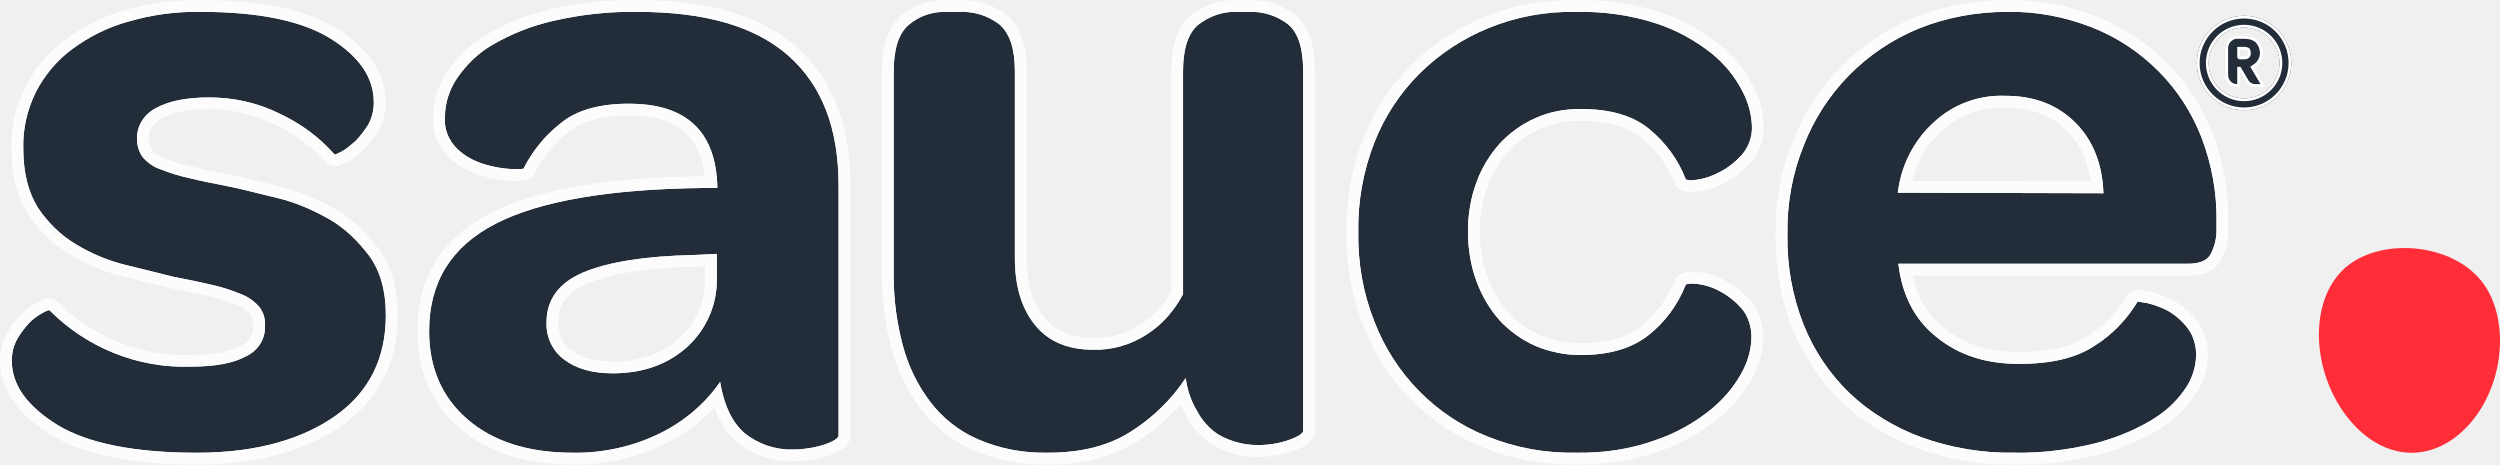
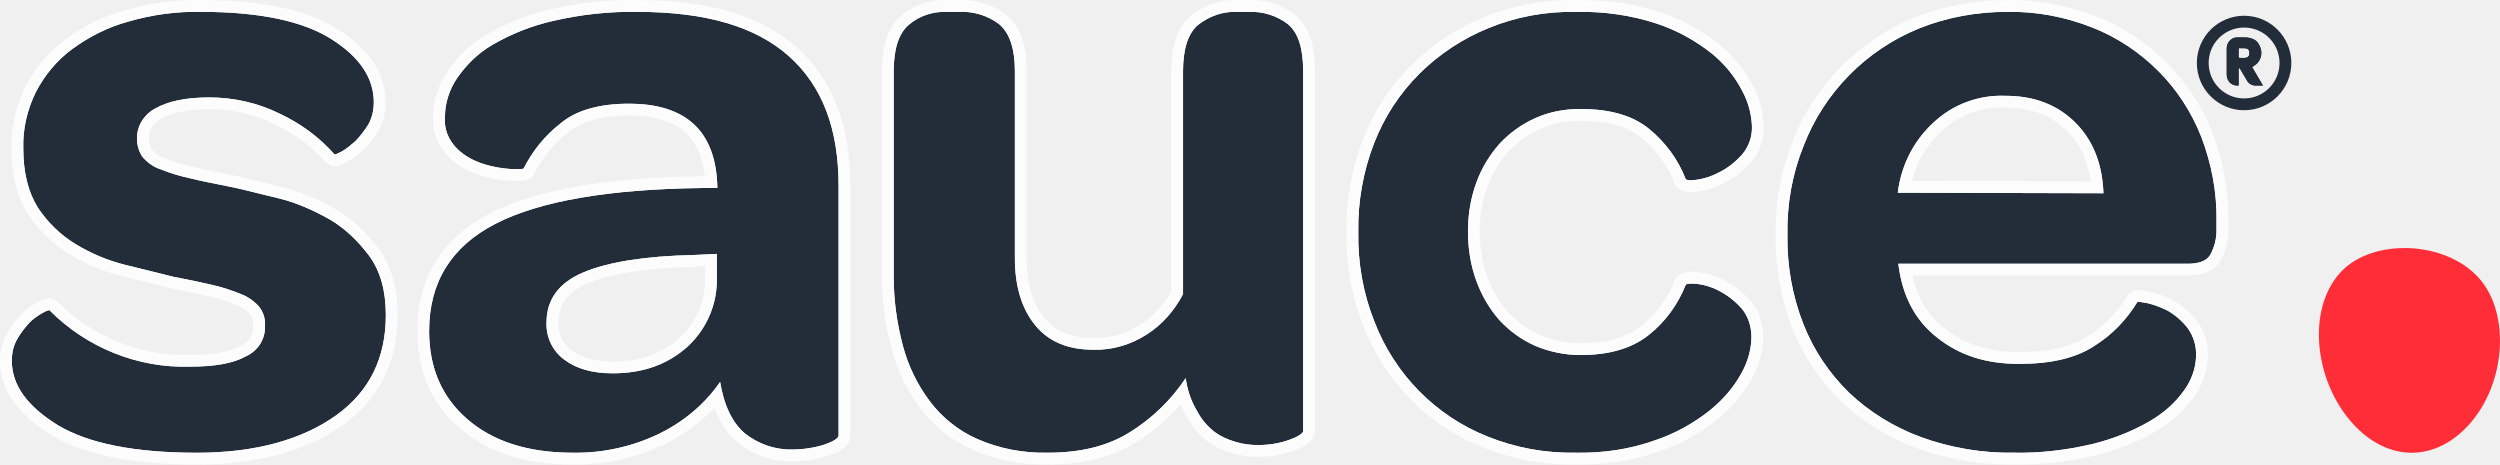
<svg xmlns="http://www.w3.org/2000/svg" width="635" height="118" viewBox="0 0 635 118" fill="none">
  <path fill-rule="evenodd" clip-rule="evenodd" d="M570 25C574.971 25 579 20.971 579 16C579 11.029 574.971 7 570 7C565.029 7 561 11.029 561 16C561 20.971 565.029 25 570 25ZM570 28C576.627 28 582 22.627 582 16C582 9.373 576.627 4 570 4C563.373 4 558 9.373 558 16C558 22.627 563.373 28 570 28Z" fill="#232D3A" />
-   <path fill-rule="evenodd" clip-rule="evenodd" d="M579.7 16C579.7 21.357 575.357 25.7 570 25.7C564.643 25.7 560.3 21.357 560.3 16C560.3 10.643 564.643 6.3 570 6.3C575.357 6.3 579.7 10.643 579.7 16ZM570 27.3C576.241 27.3 581.3 22.241 581.3 16C581.3 9.759 576.241 4.7 570 4.7C563.759 4.7 558.7 9.759 558.7 16C558.7 22.241 563.759 27.3 570 27.3ZM579 16C579 20.971 574.971 25 570 25C565.029 25 561 20.971 561 16C561 11.029 565.029 7 570 7C574.971 7 579 11.029 579 16ZM582 16C582 22.627 576.627 28 570 28C563.373 28 558 22.627 558 16C558 9.373 563.373 4 570 4C576.627 4 582 9.373 582 16Z" fill="white" />
  <path d="M573.552 15.816C574.101 15.13 574.376 14.306 574.376 13.482C574.376 12.383 573.964 11.422 573.277 10.598C572.591 9.912 571.492 9.5 570.119 9.5H568.197C566.824 9.5 565.588 10.736 565.588 12.246V18.974C565.588 20.485 566.687 21.721 568.197 21.721H568.609V17.327H568.884L570.669 20.348C571.081 21.171 571.904 21.721 572.866 21.721H574.788L572.042 17.052C572.191 16.94 572.34 16.838 572.486 16.738C572.879 16.471 573.252 16.216 573.552 15.816ZM571.355 13.482C571.355 14.306 570.943 14.718 569.982 14.718H568.884C568.746 14.718 568.609 14.581 568.609 14.443V12.246H569.982C570.531 12.246 570.806 12.383 571.081 12.521C571.218 12.795 571.355 13.07 571.355 13.482Z" fill="#232D3A" />
  <path fill-rule="evenodd" clip-rule="evenodd" d="M573.552 15.816C574.101 15.13 574.376 14.306 574.376 13.482C574.376 12.383 573.964 11.422 573.277 10.598C572.591 9.912 571.492 9.5 570.119 9.5H568.197C566.824 9.5 565.588 10.736 565.588 12.246V18.974C565.588 20.485 566.687 21.721 568.197 21.721H568.609V17.327H568.884L570.669 20.348C571.081 21.171 571.904 21.721 572.866 21.721H574.788L572.042 17.052C572.191 16.94 572.34 16.838 572.486 16.738C572.879 16.471 573.252 16.216 573.552 15.816ZM569.982 14.718C570.943 14.718 571.355 14.306 571.355 13.482C571.355 13.07 571.218 12.795 571.081 12.521C570.806 12.383 570.531 12.246 569.982 12.246H568.609V14.443C568.609 14.581 568.746 14.718 568.884 14.718H569.982Z" fill="#232D3A" />
-   <path fill-rule="evenodd" clip-rule="evenodd" d="M565.238 12.246C565.238 10.554 566.619 9.15 568.197 9.15H570.119C571.557 9.15 572.755 9.581 573.525 10.351L573.536 10.362L573.546 10.374C574.276 11.25 574.726 12.289 574.726 13.482C574.726 14.382 574.426 15.282 573.829 16.031C573.494 16.475 573.082 16.756 572.7 17.016L572.684 17.028C572.623 17.069 572.564 17.109 572.505 17.15L575.4 22.07H572.866C571.769 22.07 570.831 21.445 570.361 20.515L568.959 18.142V22.07H568.197C566.47 22.07 565.238 20.654 565.238 18.974V12.246ZM568.197 9.85C567.029 9.85 565.938 10.917 565.938 12.246V18.974C565.938 20.315 566.903 21.37 568.197 21.37H568.259V16.977H569.083L570.976 20.18L570.982 20.191C571.337 20.903 572.044 21.37 572.866 21.37H574.176L571.581 16.96L571.832 16.772C571.987 16.655 572.142 16.55 572.286 16.451L572.289 16.449C572.687 16.178 573.012 15.953 573.272 15.606L573.279 15.597C573.777 14.974 574.026 14.228 574.026 13.482C574.026 12.484 573.656 11.604 573.019 10.835C572.414 10.238 571.419 9.85 570.119 9.85H568.197ZM568.259 11.896H569.982C570.611 11.896 570.943 12.06 571.237 12.208L571.341 12.26L571.399 12.375C571.537 12.65 571.705 12.987 571.705 13.482C571.705 13.948 571.588 14.369 571.266 14.666C570.951 14.957 570.504 15.068 569.982 15.068H568.884C568.701 15.068 568.548 14.98 568.447 14.879C568.347 14.779 568.259 14.626 568.259 14.443V11.896ZM568.959 12.596V14.368H569.982C570.422 14.368 570.661 14.272 570.792 14.152C570.916 14.037 571.005 13.84 571.005 13.482C571.005 13.202 570.928 13.007 570.819 12.782C570.604 12.678 570.387 12.596 569.982 12.596H568.959Z" fill="white" />
  <path d="M626.721 108.29C636.925 97.456 637.865 78.227 628.601 69.559C619.874 61.163 602.823 60.757 594.901 68.747C585.503 78.227 587.651 98.133 599.063 109.103C607.656 117.228 618.531 116.957 626.721 108.29Z" fill="#FF2D38" />
  <path d="M50.083 115C34.25 115 22.444 112.661 14.667 107.984C6.889 103.169 3 97.803 3 91.612C3 89.686 3.417 87.76 4.389 86.109C5.222 84.596 6.333 83.22 7.444 81.982C8.417 81.019 9.528 80.194 10.778 79.506C11.75 78.956 12.444 78.68 12.583 78.818C22.028 88.311 34.944 93.538 48.278 93.126C54.528 93.126 59.25 92.3 62.444 90.512C65.5 89.136 67.444 86.109 67.305 82.808C67.444 81.019 66.889 79.231 65.778 77.855C64.528 76.479 63 75.379 61.194 74.691C58.833 73.728 56.333 72.902 53.833 72.352C50.917 71.664 47.583 70.976 43.972 70.288C40.222 69.325 36.194 68.362 31.75 67.262C27.306 66.161 23.139 64.373 19.25 62.034C15.361 59.695 12.167 56.531 9.667 52.816C7.167 48.827 5.917 43.874 5.917 37.683C5.778 32.731 6.889 27.916 9.111 23.376C11.333 19.111 14.389 15.396 18.278 12.507C22.583 9.343 27.444 6.867 32.583 5.491C38.694 3.703 44.944 2.877 51.194 3.015C65.917 3.015 76.889 5.354 84.111 9.893C91.333 14.433 94.944 19.799 94.944 25.99C94.944 27.916 94.528 29.842 93.555 31.63C92.583 33.144 91.472 34.657 90.222 35.895C89.111 36.858 88 37.821 86.75 38.509C85.639 39.059 85.083 39.334 84.944 39.197C81.056 34.794 76.333 31.355 71.055 28.879C65.5 26.127 59.389 24.751 53.139 24.751C47.167 24.751 42.722 25.715 39.528 27.503C36.611 29.016 34.667 32.043 34.806 35.345C34.806 36.995 35.361 38.784 36.333 40.022C37.583 41.398 39.111 42.498 40.917 43.049C43.278 44.012 45.639 44.7 48.139 45.25C50.917 45.938 54.25 46.626 57.861 47.314C61.472 48.001 65.917 49.24 70.639 50.34C75.222 51.441 79.528 53.367 83.694 55.706C87.722 58.044 91.056 61.346 93.833 65.061C96.611 68.913 98 73.865 98 80.056C98 90.924 93.833 99.454 85.361 105.507C76.889 111.561 65.083 115 50.083 115Z" fill="#232D3A" />
  <path fill-rule="evenodd" clip-rule="evenodd" d="M13.104 110.545L13.088 110.534C4.91 105.472 0 99.306 0 91.612C0 89.285 0.499 86.822 1.781 84.625C2.774 82.834 4.05 81.273 5.212 79.979L5.271 79.913L5.333 79.851C6.507 78.688 7.839 77.701 9.316 76.886C9.853 76.583 10.409 76.299 10.915 76.105C11.153 76.013 11.517 75.886 11.932 75.824C12.138 75.793 12.487 75.756 12.903 75.812C13.306 75.866 14.046 76.044 14.694 76.687L14.702 76.694L14.71 76.702C23.58 85.617 35.697 90.514 48.185 90.127L48.231 90.126H48.278C54.369 90.126 58.464 89.302 60.979 87.894L61.093 87.83L61.213 87.776C63.205 86.879 64.393 84.951 64.308 82.934L64.301 82.754L64.315 82.575C64.392 81.573 64.088 80.571 63.494 79.803C62.544 78.777 61.422 77.988 60.126 77.494L60.094 77.482L60.062 77.469C57.825 76.556 55.49 75.788 53.188 75.282L53.166 75.277L53.145 75.272C50.285 74.598 46.998 73.919 43.411 73.236L43.318 73.218L43.226 73.194C40.778 72.566 38.224 71.94 35.493 71.271C34.057 70.92 32.572 70.556 31.029 70.174C26.27 68.995 21.827 67.084 17.704 64.605C13.406 62.02 9.9 58.536 7.178 54.492L7.151 54.451L7.125 54.41C4.257 49.833 2.922 44.302 2.917 37.725C2.771 32.27 4.002 26.991 6.417 22.057L6.433 22.023L6.451 21.989C8.866 17.354 12.208 13.279 16.489 10.099L16.495 10.095L16.501 10.09C21.057 6.742 26.241 4.089 31.774 2.602C38.156 0.738 44.69 -0.126 51.227 0.015C66.153 0.018 77.787 2.375 85.708 7.354C93.438 12.213 97.944 18.399 97.944 25.99C97.944 28.354 97.431 30.783 96.191 33.063L96.139 33.159L96.08 33.252C95.049 34.855 93.802 36.571 92.333 38.026L92.263 38.097L92.094 38.242C91.045 39.152 89.728 40.294 88.196 41.137L88.139 41.168L87.999 41.238C87.517 41.477 87.014 41.726 86.616 41.889C86.42 41.968 86.055 42.111 85.629 42.183L85.627 42.183C85.389 42.223 83.978 42.462 82.833 41.328L82.762 41.258L82.696 41.183C79.096 37.107 74.712 33.908 69.781 31.595L69.752 31.581L69.724 31.567C64.6 29.029 58.947 27.751 53.139 27.751C47.442 27.751 43.57 28.678 40.993 30.121L40.952 30.144L40.909 30.166C38.919 31.198 37.718 33.198 37.803 35.219L37.806 35.282V35.345C37.806 36.375 38.16 37.443 38.636 38.094C39.588 39.117 40.647 39.83 41.791 40.179L41.923 40.219L42.05 40.271C44.221 41.156 46.413 41.798 48.784 42.32L48.822 42.328L48.86 42.338C51.559 43.006 54.83 43.682 58.422 44.367C60.743 44.809 63.476 45.49 66.314 46.197C67.967 46.61 69.656 47.031 71.32 47.419L71.33 47.421L71.339 47.423C76.278 48.609 80.847 50.667 85.163 53.09L85.182 53.1L85.201 53.111C89.666 55.704 93.286 59.319 96.236 63.264L96.251 63.285L96.267 63.306C99.507 67.799 101 73.418 101 80.056C101 91.82 96.423 101.291 87.105 107.948C77.99 114.461 65.52 118 50.083 118C34.059 118 21.596 115.652 13.12 110.555L13.104 110.545ZM36.333 40.022C35.361 38.784 34.806 36.995 34.806 35.345C34.667 32.043 36.611 29.016 39.528 27.503C42.722 25.715 47.167 24.751 53.139 24.751C59.389 24.751 65.5 26.127 71.055 28.879C76.333 31.355 81.055 34.794 84.944 39.197C85.083 39.334 85.639 39.059 86.75 38.509C88 37.821 89.111 36.858 90.222 35.895C91.472 34.657 92.583 33.144 93.555 31.63C94.528 29.842 94.944 27.916 94.944 25.99C94.944 19.799 91.333 14.433 84.111 9.893C76.889 5.354 65.917 3.015 51.194 3.015C44.944 2.877 38.694 3.703 32.583 5.491C27.444 6.867 22.583 9.343 18.278 12.507C14.389 15.396 11.333 19.111 9.111 23.376C6.889 27.916 5.778 32.731 5.917 37.683C5.917 43.874 7.167 48.827 9.667 52.816C12.167 56.531 15.361 59.695 19.25 62.034C23.139 64.373 27.306 66.161 31.75 67.262C33.275 67.639 34.751 68.001 36.183 68.352C38.926 69.023 41.509 69.656 43.972 70.288C47.583 70.976 50.917 71.664 53.833 72.352C56.333 72.902 58.833 73.728 61.194 74.691C63 75.379 64.528 76.479 65.778 77.855C66.889 79.231 67.444 81.019 67.305 82.808C67.444 86.109 65.5 89.136 62.444 90.512C59.25 92.3 54.528 93.126 48.278 93.126C34.944 93.538 22.028 88.311 12.583 78.818C12.444 78.68 11.75 78.956 10.778 79.506C9.528 80.194 8.417 81.019 7.444 81.982C6.333 83.22 5.222 84.596 4.389 86.109C3.417 87.76 3 89.686 3 91.612C3 97.803 6.889 103.169 14.667 107.984C22.444 112.661 34.25 115 50.083 115C65.083 115 76.889 111.561 85.361 105.507C93.833 99.454 98 90.924 98 80.056C98 73.865 96.611 68.913 93.833 65.061C91.056 61.346 87.722 58.044 83.694 55.706C79.528 53.367 75.222 51.441 70.639 50.34C68.86 49.926 67.121 49.492 65.45 49.075C62.686 48.385 60.112 47.742 57.861 47.314C54.25 46.626 50.917 45.938 48.139 45.25C45.639 44.7 43.278 44.012 40.917 43.049C39.111 42.498 37.583 41.398 36.333 40.022Z" fill="#FCFCFC" />
  <path d="M159.752 26.343C152.264 26.343 146.301 27.99 142.28 31.421C138.397 34.44 135.208 38.419 132.989 42.811C132.989 42.948 131.88 42.948 129.939 42.948C127.581 42.811 125.224 42.399 123.005 41.713C120.371 40.889 118.013 39.654 116.072 37.733C113.853 35.538 112.744 32.656 113.021 29.637C113.021 26.206 114.131 22.776 116.072 19.894C118.429 16.463 121.48 13.444 125.085 11.386C129.8 8.641 134.931 6.583 140.339 5.348C147.411 3.701 154.76 2.878 161.971 3.015C179.165 3.015 191.923 6.72 200.381 14.267C208.84 21.815 213 32.656 213 47.202V110.601C213 111.287 211.752 112.11 209.395 112.934C206.76 113.757 203.987 114.169 201.352 114.169C196.915 114.306 192.616 112.796 189.149 110.052C185.96 107.307 183.88 102.916 182.909 97.015C179.027 102.642 173.619 107.17 167.379 110.189C160.584 113.483 152.957 115.129 145.469 114.992C134.099 114.992 125.224 112.11 118.707 106.484C112.189 100.858 109 93.31 109 84.116C109 71.628 114.685 62.571 125.917 56.808C137.149 51.044 154.76 48.025 178.611 47.751H182.216C181.939 33.479 174.451 26.343 159.752 26.343ZM155.592 94.82C163.496 94.82 169.736 92.487 174.728 87.958C179.581 83.43 182.216 77.117 182.077 70.668V64.493L176.253 64.767C163.773 65.041 154.483 66.551 148.243 69.158C142.003 71.766 138.813 76.02 138.813 81.92C138.675 85.626 140.339 89.193 143.389 91.389C146.301 93.585 150.323 94.82 155.592 94.82Z" fill="#232D3A" />
  <path fill-rule="evenodd" clip-rule="evenodd" d="M144.175 33.747L144.121 33.789C140.645 36.493 137.754 40.074 135.725 44.048C135.509 44.527 135.199 44.876 134.954 45.091C134.566 45.43 134.184 45.591 134.015 45.656C133.659 45.793 133.338 45.841 133.212 45.859C132.904 45.904 132.564 45.92 132.291 45.929C131.721 45.948 130.919 45.948 129.998 45.948H129.851L129.764 45.943C127.18 45.792 124.583 45.341 122.119 44.579L122.11 44.576C119.144 43.649 116.327 42.206 113.962 39.866C111.179 37.112 109.704 33.418 110.022 29.502C110.05 25.482 111.356 21.524 113.584 18.218L113.592 18.206L113.599 18.195C116.165 14.461 119.529 11.106 123.587 8.787C128.551 5.898 133.959 3.728 139.665 2.424C146.953 0.728 154.537 -0.125 161.999 0.015C179.539 0.019 193.147 3.792 202.379 12.029C211.644 20.297 216 32.057 216 47.202V110.601C216 111.711 215.496 112.546 215.083 113.048C214.664 113.555 214.163 113.941 213.717 114.231C212.82 114.814 211.662 115.32 210.384 115.766L210.337 115.782L210.29 115.797C207.379 116.707 204.321 117.164 201.398 117.169C196.231 117.317 191.266 115.554 187.287 112.404L187.239 112.366L187.192 112.326C184.618 110.111 182.746 107.123 181.472 103.549C177.844 107.401 173.489 110.565 168.687 112.889C161.471 116.387 153.387 118.133 145.442 117.992C133.576 117.987 123.944 114.969 116.746 108.755C109.496 102.496 106 94.082 106 84.116C106 77.403 107.534 71.449 110.699 66.357C113.861 61.269 118.54 57.221 124.548 54.139C136.418 48.048 154.605 45.027 178.576 44.751L178.593 44.751H179.025C178.476 39.761 176.814 36.241 174.322 33.867C171.334 31.019 166.656 29.343 159.752 29.343C152.632 29.343 147.49 30.919 144.227 33.703L144.175 33.747ZM182.041 44.751C180.812 32.479 173.382 26.343 159.752 26.343C152.264 26.343 146.301 27.99 142.28 31.421C138.397 34.44 135.208 38.419 132.989 42.811C132.989 42.948 131.88 42.948 129.939 42.948C127.581 42.811 125.224 42.399 123.005 41.713C120.371 40.889 118.013 39.654 116.072 37.733C113.853 35.538 112.744 32.656 113.021 29.637C113.021 26.206 114.131 22.776 116.072 19.894C118.429 16.463 121.48 13.444 125.085 11.386C129.8 8.641 134.931 6.583 140.339 5.348C147.411 3.701 154.76 2.878 161.971 3.015C179.165 3.015 191.923 6.72 200.381 14.267C208.84 21.815 213 32.656 213 47.202V110.601C213 111.287 211.752 112.11 209.395 112.934C206.76 113.757 203.987 114.169 201.352 114.169C196.915 114.306 192.616 112.796 189.149 110.052C186.703 107.947 184.91 104.873 183.769 100.893C183.422 99.684 183.136 98.391 182.909 97.015C182.155 98.108 181.344 99.159 180.48 100.166C176.895 104.344 172.407 107.756 167.379 110.189C160.584 113.483 152.957 115.129 145.469 114.992C134.099 114.992 125.224 112.11 118.707 106.484C112.189 100.858 109 93.31 109 84.116C109 71.628 114.685 62.571 125.917 56.808C137.149 51.044 154.76 48.025 178.611 47.751H182.216C182.196 46.713 182.138 45.713 182.041 44.751ZM179.077 70.7V67.637L176.357 67.765L176.319 67.766C163.973 68.038 155.125 69.534 149.399 71.926C146.638 73.08 144.774 74.505 143.598 76.091C142.444 77.648 141.813 79.543 141.813 81.92V81.977L141.811 82.032C141.709 84.772 142.937 87.367 145.142 88.954L145.169 88.974L145.195 88.994C147.452 90.695 150.781 91.82 155.592 91.82C162.834 91.82 168.323 89.711 172.697 85.751C176.919 81.803 179.198 76.317 179.078 70.732L179.077 70.7ZM176.253 64.767C163.773 65.041 154.483 66.551 148.243 69.158C142.003 71.766 138.813 76.02 138.813 81.92C138.675 85.626 140.339 89.193 143.389 91.389C146.301 93.585 150.323 94.82 155.592 94.82C163.496 94.82 169.736 92.487 174.728 87.958C179.581 83.43 182.216 77.117 182.077 70.668V64.493L176.253 64.767Z" fill="#FCFCFC" />
  <path d="M301.169 96.026C297.508 101.562 292.627 106.268 287.068 109.729C281.373 113.328 274.458 114.988 266.186 114.988C260.085 115.127 253.983 114.02 248.288 111.528C243.542 109.452 239.339 106.13 236.22 101.978C232.966 97.687 230.661 92.842 229.305 87.721C227.814 82.046 227 76.233 227 70.281V18.099C227 12.562 228.22 8.548 230.797 6.333C233.508 3.98 237.034 2.873 240.559 3.012H243.814C247.339 2.873 251 3.98 253.847 6.195C256.424 8.41 257.78 12.285 257.78 18.099V65.575C257.78 72.772 259.542 78.447 262.932 82.6C266.322 86.752 271.203 88.828 277.712 88.828C282.458 88.967 287.203 87.582 291.271 84.953C295.203 82.461 298.322 78.862 300.492 74.71V18.099C300.492 12.562 301.712 8.548 304.288 6.333C307.136 4.119 310.525 2.873 314.186 3.012H317.169C320.831 2.873 324.356 3.98 327.203 6.195C329.78 8.41 331 12.285 331 18.099V109.452C331 110.006 329.915 110.836 327.61 111.667C325.034 112.635 322.186 113.051 319.475 113.051C317.576 113.051 315.542 112.774 313.78 112.22C311.881 111.667 309.983 110.836 308.356 109.59C306.593 108.206 305.102 106.407 304.017 104.331C302.525 101.839 301.576 99.071 301.169 96.026Z" fill="#232D3A" />
  <path fill-rule="evenodd" clip-rule="evenodd" d="M226.405 88.489L226.404 88.484C224.852 82.579 224 76.509 224 70.281V18.099C224 12.301 225.247 7.152 228.836 4.063C232.158 1.183 236.42 -0.139 240.615 0.012H243.757C247.94 -0.138 252.276 1.172 255.689 3.827L255.747 3.872L255.803 3.92C259.357 6.975 260.78 11.936 260.78 18.099V65.575C260.78 72.292 262.42 77.229 265.256 80.702C267.96 84.015 271.903 85.828 277.712 85.828H277.756L277.799 85.829C281.907 85.949 286.059 84.75 289.642 82.433L289.654 82.426L289.666 82.418C292.904 80.367 295.559 77.422 297.492 73.953V18.099C297.492 12.298 298.74 7.147 302.333 4.059L302.388 4.011L302.446 3.965C305.769 1.381 309.817 -0.141 314.241 0.012H317.115C321.439 -0.139 325.639 1.178 329.045 3.827L329.103 3.872L329.159 3.92C332.752 7.008 334 12.021 334 18.099V109.452C334 110.562 333.475 111.375 333.118 111.812C332.735 112.282 332.276 112.65 331.857 112.936C331.015 113.509 329.918 114.023 328.647 114.482C325.675 115.596 322.466 116.051 319.475 116.051C317.323 116.051 314.993 115.742 312.91 115.092C310.779 114.467 308.526 113.499 306.532 111.972L306.518 111.961L306.503 111.95C304.419 110.313 302.672 108.207 301.399 105.797C300.808 104.802 300.294 103.771 299.855 102.705C296.612 106.446 292.815 109.684 288.662 112.27C282.373 116.242 274.873 117.984 266.22 117.988C259.721 118.131 253.195 116.949 247.086 114.277C241.869 111.994 237.255 108.349 233.826 103.784C230.327 99.17 227.856 93.969 226.405 88.489ZM236.22 101.978C239.339 106.13 243.542 109.452 248.288 111.528C253.983 114.02 260.085 115.127 266.186 114.988C274.458 114.988 281.373 113.328 287.068 109.729C291.48 106.982 295.465 103.451 298.752 99.343C299.607 98.275 300.414 97.168 301.169 96.026C301.353 97.4 301.647 98.719 302.052 99.981C302.544 101.514 303.199 102.964 304.017 104.331C305.102 106.407 306.593 108.206 308.356 109.59C309.983 110.836 311.881 111.667 313.78 112.22C315.542 112.774 317.576 113.051 319.475 113.051C322.186 113.051 325.034 112.635 327.61 111.667C329.915 110.836 331 110.006 331 109.452V18.099C331 12.285 329.78 8.41 327.203 6.195C324.356 3.98 320.831 2.873 317.169 3.012H314.186C310.525 2.873 307.136 4.119 304.288 6.333C301.712 8.548 300.492 12.562 300.492 18.099V74.71C298.322 78.862 295.203 82.461 291.271 84.953C287.203 87.582 282.458 88.967 277.712 88.828C271.203 88.828 266.322 86.752 262.932 82.6C259.542 78.447 257.78 72.772 257.78 65.575V18.099C257.78 12.285 256.424 8.41 253.847 6.195C251 3.98 247.339 2.873 243.814 3.012H240.559C237.034 2.873 233.508 3.98 230.797 6.333C228.22 8.548 227 12.562 227 18.099V70.281C227 76.233 227.814 82.046 229.305 87.721C230.661 92.842 232.966 97.687 236.22 101.978Z" fill="#FCFCFC" />
  <path d="M400.179 114.987C392.509 115.124 384.974 113.754 377.842 110.876C364.655 105.667 354.159 94.977 349.046 81.546C346.22 74.419 344.875 66.744 345.009 58.931C344.875 51.256 346.22 43.581 349.046 36.317C351.603 29.739 355.505 23.708 360.618 18.637C365.597 13.703 371.652 9.729 378.111 7.124C385.108 4.246 392.643 2.876 400.313 3.013C407.31 2.876 414.308 3.835 420.901 6.028C425.88 7.673 430.589 10.277 434.761 13.566C437.99 16.17 440.681 19.459 442.565 23.16C444.045 25.901 444.853 28.916 444.987 31.931C445.122 34.673 444.18 37.277 442.431 39.333C440.816 41.114 438.932 42.622 436.779 43.718C435.03 44.678 433.011 45.363 431.128 45.637C429.378 45.911 428.436 45.774 428.167 45.5C426.283 40.566 423.054 36.18 418.883 32.754C414.711 29.328 408.925 27.683 401.39 27.683C397.488 27.683 393.585 28.368 389.952 30.013C386.588 31.52 383.493 33.713 380.937 36.454C378.38 39.333 376.362 42.622 375.016 46.322C373.536 50.297 372.863 54.546 372.863 58.794C372.863 63.043 373.536 67.429 375.016 71.403C376.362 75.104 378.38 78.53 380.937 81.409C383.493 84.15 386.588 86.343 389.952 87.85C393.585 89.358 397.488 90.18 401.39 90.18C408.656 90.18 414.442 88.535 418.748 85.109C422.919 81.82 426.149 77.434 428.167 72.363C428.302 72.089 429.244 71.952 430.993 72.089C433.011 72.363 434.895 72.911 436.645 73.871C438.798 74.967 440.681 76.475 442.296 78.256C444.18 80.449 444.987 83.327 444.853 86.206C444.718 89.221 443.776 92.236 442.296 94.84C440.278 98.54 437.452 101.693 434.223 104.297C430.051 107.586 425.342 110.19 420.363 111.835C413.904 114.165 407.041 115.124 400.179 114.987Z" fill="#232D3A" />
  <path fill-rule="evenodd" clip-rule="evenodd" d="M430.993 72.089C433.011 72.363 434.895 72.911 436.645 73.871C438.798 74.967 440.681 76.475 442.296 78.256C444.18 80.449 444.987 83.327 444.853 86.206C444.718 89.221 443.776 92.236 442.296 94.84C440.278 98.54 437.452 101.693 434.223 104.297C430.051 107.586 425.342 110.19 420.363 111.835C413.904 114.165 407.041 115.124 400.179 114.987C392.509 115.124 384.974 113.754 377.842 110.876C364.655 105.667 354.159 94.977 349.046 81.546C346.22 74.419 344.875 66.744 345.009 58.931C344.875 51.256 346.22 43.581 349.046 36.317C351.603 29.739 355.505 23.708 360.618 18.637C365.597 13.703 371.652 9.729 378.111 7.124C385.108 4.246 392.643 2.876 400.313 3.013C407.31 2.876 414.308 3.835 420.901 6.028C425.88 7.673 430.589 10.277 434.761 13.566C437.99 16.17 440.681 19.459 442.565 23.16C444.045 25.901 444.853 28.916 444.987 31.931C445.122 34.673 444.18 37.277 442.431 39.333C440.816 41.114 438.932 42.622 436.779 43.718C435.03 44.678 433.011 45.363 431.128 45.637C429.378 45.911 428.436 45.774 428.167 45.5C426.283 40.566 423.054 36.18 418.883 32.754C414.711 29.328 408.925 27.683 401.39 27.683C397.488 27.683 393.585 28.368 389.952 30.013C386.588 31.52 383.493 33.713 380.937 36.454C378.38 39.333 376.362 42.622 375.016 46.322C373.536 50.297 372.863 54.546 372.863 58.794C372.863 63.043 373.536 67.429 375.016 71.403C376.362 75.104 378.38 78.53 380.937 81.409C383.493 84.15 386.588 86.343 389.952 87.85C393.585 89.358 397.488 90.18 401.39 90.18C408.656 90.18 414.442 88.535 418.748 85.109C422.919 81.82 426.149 77.434 428.167 72.363C428.302 72.089 429.244 71.952 430.993 72.089ZM391.141 85.095C394.421 86.451 397.92 87.18 401.39 87.18C408.222 87.18 413.269 85.635 416.88 82.762L416.89 82.753C420.632 79.803 423.549 75.854 425.38 71.254L425.423 71.145L425.474 71.041C426.039 69.891 427.072 69.484 427.388 69.368C427.842 69.202 428.294 69.128 428.649 69.089C429.382 69.009 430.263 69.022 431.227 69.098L431.312 69.105L431.397 69.116C433.687 69.427 435.924 70.062 438.047 71.218C440.546 72.497 442.7 74.235 444.519 76.242L444.546 76.271L444.572 76.301C447.035 79.168 448.012 82.833 447.85 86.339C447.692 89.864 446.602 93.328 444.917 96.3C442.679 100.394 439.579 103.831 436.106 106.632L436.093 106.642L436.08 106.653C431.666 110.133 426.663 112.908 421.343 114.671C414.522 117.125 407.322 118.124 400.176 117.988C392.132 118.124 384.219 116.683 376.729 113.662C362.758 108.14 351.66 96.827 346.25 82.632C343.283 75.143 341.875 67.098 342.009 58.932C341.874 50.888 343.288 42.844 346.25 35.231M391.141 85.095C388.163 83.755 385.421 81.811 383.155 79.389C380.871 76.811 379.053 73.725 377.835 70.378L377.832 70.367L377.827 70.357C376.49 66.766 375.863 62.743 375.863 58.794C375.863 54.858 376.487 50.969 377.827 47.369L377.832 47.358L377.835 47.348C379.04 44.035 380.847 41.079 383.155 38.474C385.43 36.042 388.186 34.092 391.179 32.75L391.189 32.746C394.368 31.307 397.836 30.683 401.39 30.683C408.522 30.683 413.532 32.241 416.978 35.072C420.769 38.186 423.677 42.15 425.365 46.57L425.588 47.155L426.027 47.602C426.583 48.169 427.222 48.422 427.617 48.544C428.052 48.677 428.489 48.739 428.882 48.767C429.666 48.822 430.574 48.76 431.576 48.603C433.811 48.276 436.148 47.48 438.181 46.371C440.68 45.091 442.835 43.354 444.654 41.347L444.685 41.312L444.716 41.277C446.934 38.669 448.156 35.328 447.984 31.791C447.829 28.348 446.91 24.904 445.222 21.767C443.144 17.695 440.187 14.087 436.644 11.231L436.631 11.22L436.618 11.21C432.194 7.722 427.179 4.943 421.844 3.18C414.917 0.877 407.598 -0.125 400.311 0.012C392.27 -0.124 384.35 1.316 376.979 4.346C370.155 7.099 363.767 11.293 358.506 16.506L358.506 16.507C353.089 21.879 348.956 28.267 346.25 35.23" fill="#FCFCFC" />
  <path d="M492.023 85.727C497.629 90.238 504.466 92.426 512.807 92.426C521.012 92.426 527.438 90.922 532.088 87.777C536.463 85.043 540.155 81.215 542.89 76.703C542.89 76.566 543.71 76.703 545.351 76.976C547.129 77.386 548.907 78.07 550.547 78.89C552.462 79.984 554.239 81.488 555.607 83.266C557.248 85.453 557.931 88.051 557.795 90.649C557.658 93.793 556.564 96.664 554.786 99.125C552.462 102.407 549.453 105.004 545.898 107.055C541.386 109.653 536.463 111.567 531.404 112.798C524.977 114.302 518.277 115.122 511.577 114.985C503.509 115.122 495.441 113.755 487.921 111.02C481.22 108.559 474.93 104.731 469.734 99.809C464.675 94.887 460.71 89.008 458.112 82.445C455.24 75.199 453.873 67.406 454.009 59.612C453.873 51.819 455.24 44.163 458.112 37.053C463.308 23.518 473.973 12.717 487.374 7.248C494.484 4.377 502.142 3.009 509.799 3.009C517.183 2.873 524.43 4.24 531.404 6.974C537.694 9.435 543.437 13.264 548.223 18.049C553.009 22.834 556.701 28.576 559.162 34.866C561.76 41.702 563.127 48.948 562.991 56.331V58.519C562.991 60.706 562.444 62.894 561.35 64.808C560.393 66.312 558.478 66.996 555.607 66.996H482.178C483.135 75.062 486.417 81.352 492.023 85.727ZM534.275 49.085C534.002 41.702 531.677 35.686 527.165 31.174C522.653 26.662 516.773 24.338 509.389 24.338C502.552 24.065 495.988 26.526 491.066 31.174C486.006 35.823 482.861 42.112 482.041 48.948L534.275 49.085Z" fill="#232D3A" />
  <path fill-rule="evenodd" clip-rule="evenodd" d="M493.886 83.375L493.904 83.389C498.89 87.402 505.029 89.426 512.807 89.426C520.7 89.426 526.448 87.97 530.407 85.293L530.452 85.262L530.498 85.233C534.369 82.814 537.677 79.428 540.167 75.405C540.658 74.362 541.658 73.929 541.953 73.827C542.433 73.662 542.853 73.653 542.981 73.65C543.32 73.643 543.661 73.682 543.877 73.709C544.349 73.768 545.013 73.879 545.772 74.005L545.936 74.032L546.026 74.053C548.077 74.526 550.079 75.302 551.889 76.207L551.963 76.244L552.036 76.286C554.27 77.562 556.358 79.322 557.984 81.436L557.996 81.451L558.007 81.465C560.105 84.263 560.958 87.564 560.791 90.793C560.624 94.563 559.309 97.983 557.226 100.871C554.62 104.547 551.271 107.42 547.397 109.654L547.395 109.655C542.619 112.404 537.429 114.42 532.113 115.713L532.1 115.716L532.087 115.719C525.467 117.268 518.535 118.123 511.571 117.986C503.153 118.121 494.741 116.692 486.896 113.84L486.886 113.836C479.82 111.241 473.176 107.201 467.671 101.987L467.657 101.973L467.642 101.959C462.288 96.75 458.081 90.517 455.323 83.55C452.307 75.94 450.872 67.771 451.009 59.612C450.873 51.46 452.305 43.429 455.32 35.954C460.82 21.648 472.089 10.245 486.24 4.47L486.25 4.466C493.738 1.443 501.77 0.013 509.771 0.009C517.56 -0.131 525.188 1.314 532.499 4.181C539.191 6.8 545.279 10.863 550.344 15.927C555.434 21.016 559.349 27.113 561.956 33.772L561.961 33.786L561.966 33.8C564.687 40.959 566.131 48.576 565.991 56.359V58.519C565.991 61.199 565.322 63.904 563.954 66.297L563.919 66.359L563.881 66.419C562.069 69.266 558.767 69.996 555.607 69.996H485.725C487.013 75.738 489.759 80.154 493.869 83.362L493.886 83.375ZM482.657 69.996C482.46 69.025 482.3 68.025 482.178 66.996H555.607C558.478 66.996 560.393 66.312 561.35 64.808C562.444 62.894 562.991 60.706 562.991 58.519V56.331C563.127 48.948 561.76 41.702 559.162 34.866C556.701 28.576 553.009 22.834 548.223 18.049C543.437 13.264 537.694 9.435 531.404 6.974C524.43 4.24 517.183 2.873 509.799 3.009C502.142 3.009 494.484 4.377 487.374 7.248C473.973 12.717 463.308 23.518 458.112 37.053C455.24 44.163 453.873 51.819 454.009 59.612C453.873 67.406 455.24 75.199 458.112 82.445C460.71 89.008 464.675 94.887 469.734 99.809C474.93 104.731 481.22 108.559 487.921 111.02C495.441 113.755 503.509 115.122 511.577 114.985C518.277 115.122 524.977 114.302 531.404 112.798C536.463 111.567 541.386 109.653 545.898 107.055C549.453 105.004 552.462 102.407 554.786 99.125C556.564 96.664 557.658 93.793 557.795 90.649C557.931 88.051 557.248 85.453 555.607 83.266C554.239 81.488 552.462 79.984 550.547 78.89C549.072 78.153 547.487 77.526 545.89 77.109C545.881 77.107 545.872 77.104 545.863 77.102C545.693 77.058 545.522 77.016 545.351 76.976C544.614 76.853 544.042 76.758 543.636 76.703C543.139 76.635 542.89 76.628 542.89 76.703C540.155 81.215 536.463 85.043 532.088 87.777C527.438 90.922 521.012 92.426 512.807 92.426C504.466 92.426 497.629 90.238 492.023 85.727C487.132 81.91 484.01 76.636 482.657 69.996ZM509.329 27.338L509.269 27.336C503.235 27.094 497.458 29.264 493.125 33.355L493.111 33.37L493.095 33.383C489.414 36.766 486.858 41.129 485.639 45.958L531.017 46.076C530.311 40.778 528.302 36.553 525.044 33.296C521.163 29.415 516.08 27.338 509.389 27.338H509.329ZM534.042 46.084C534.16 47.058 534.237 48.058 534.275 49.085L482.041 48.948C482.162 47.935 482.335 46.935 482.557 45.95C483.835 40.285 486.756 35.134 491.066 31.174C495.988 26.526 502.552 24.065 509.389 24.338C516.773 24.338 522.653 26.662 527.165 31.174C531.05 35.059 533.313 40.058 534.042 46.084Z" fill="#FCFCFC" />
</svg>
